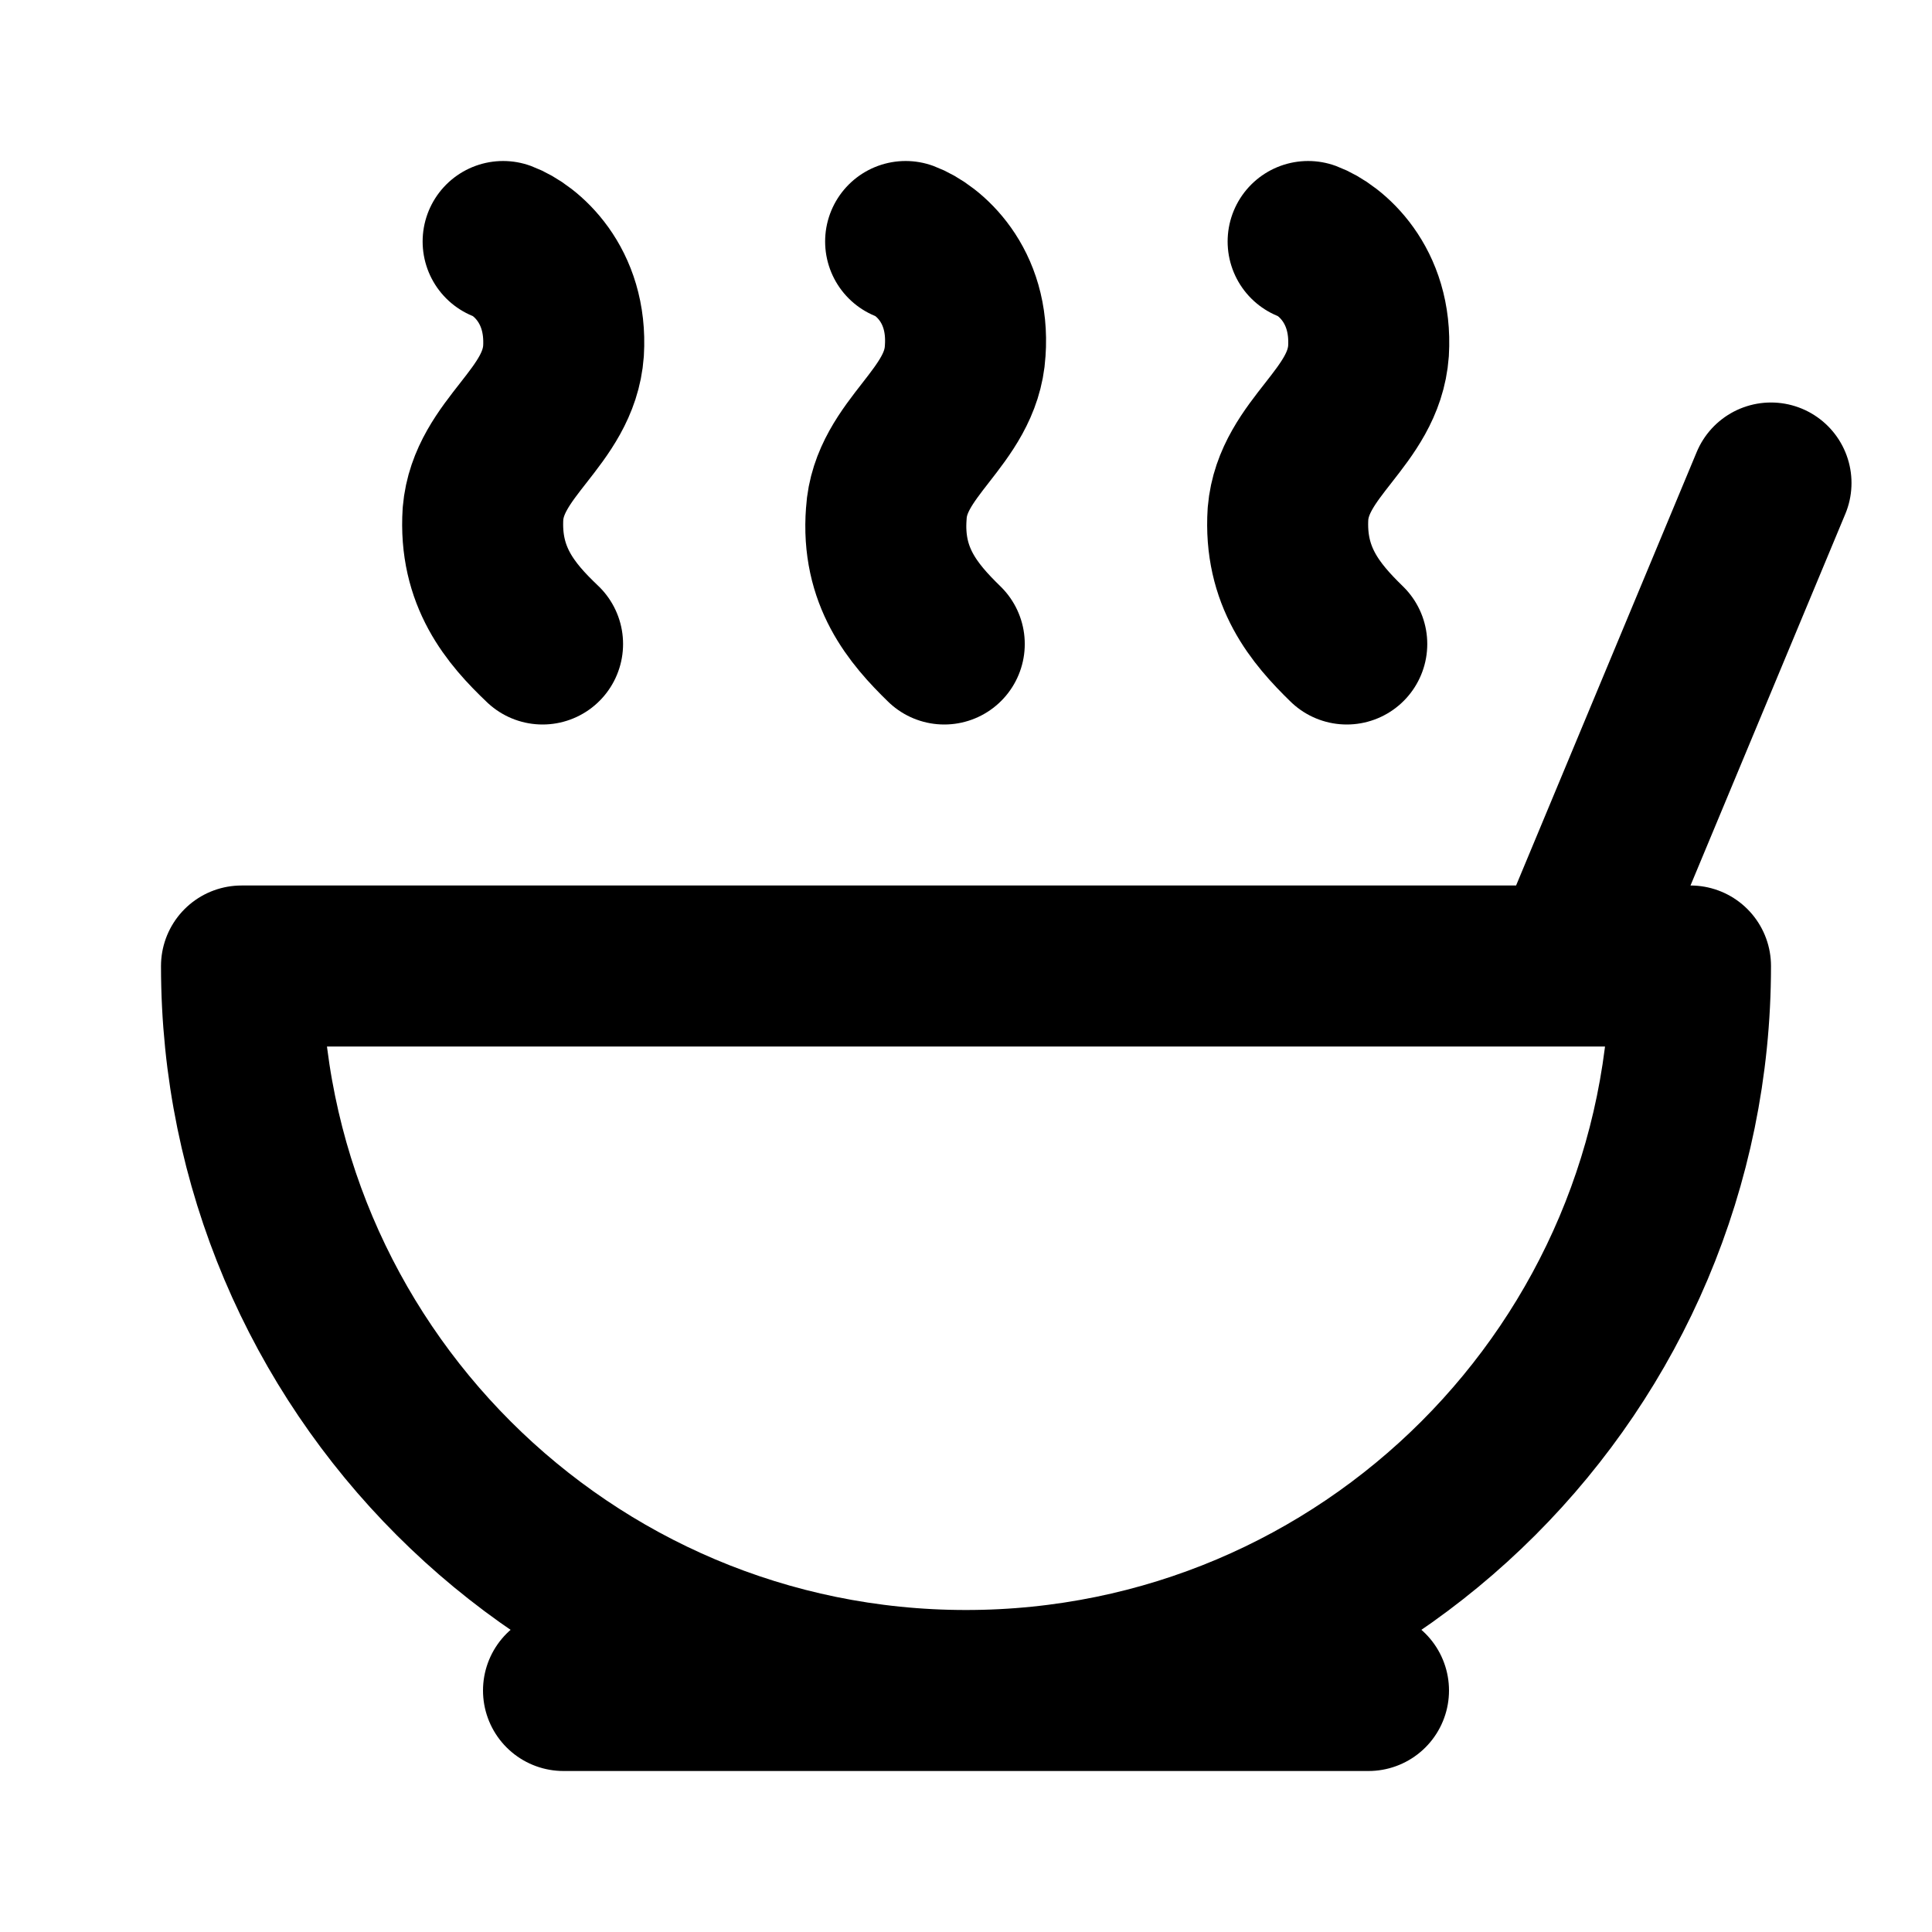
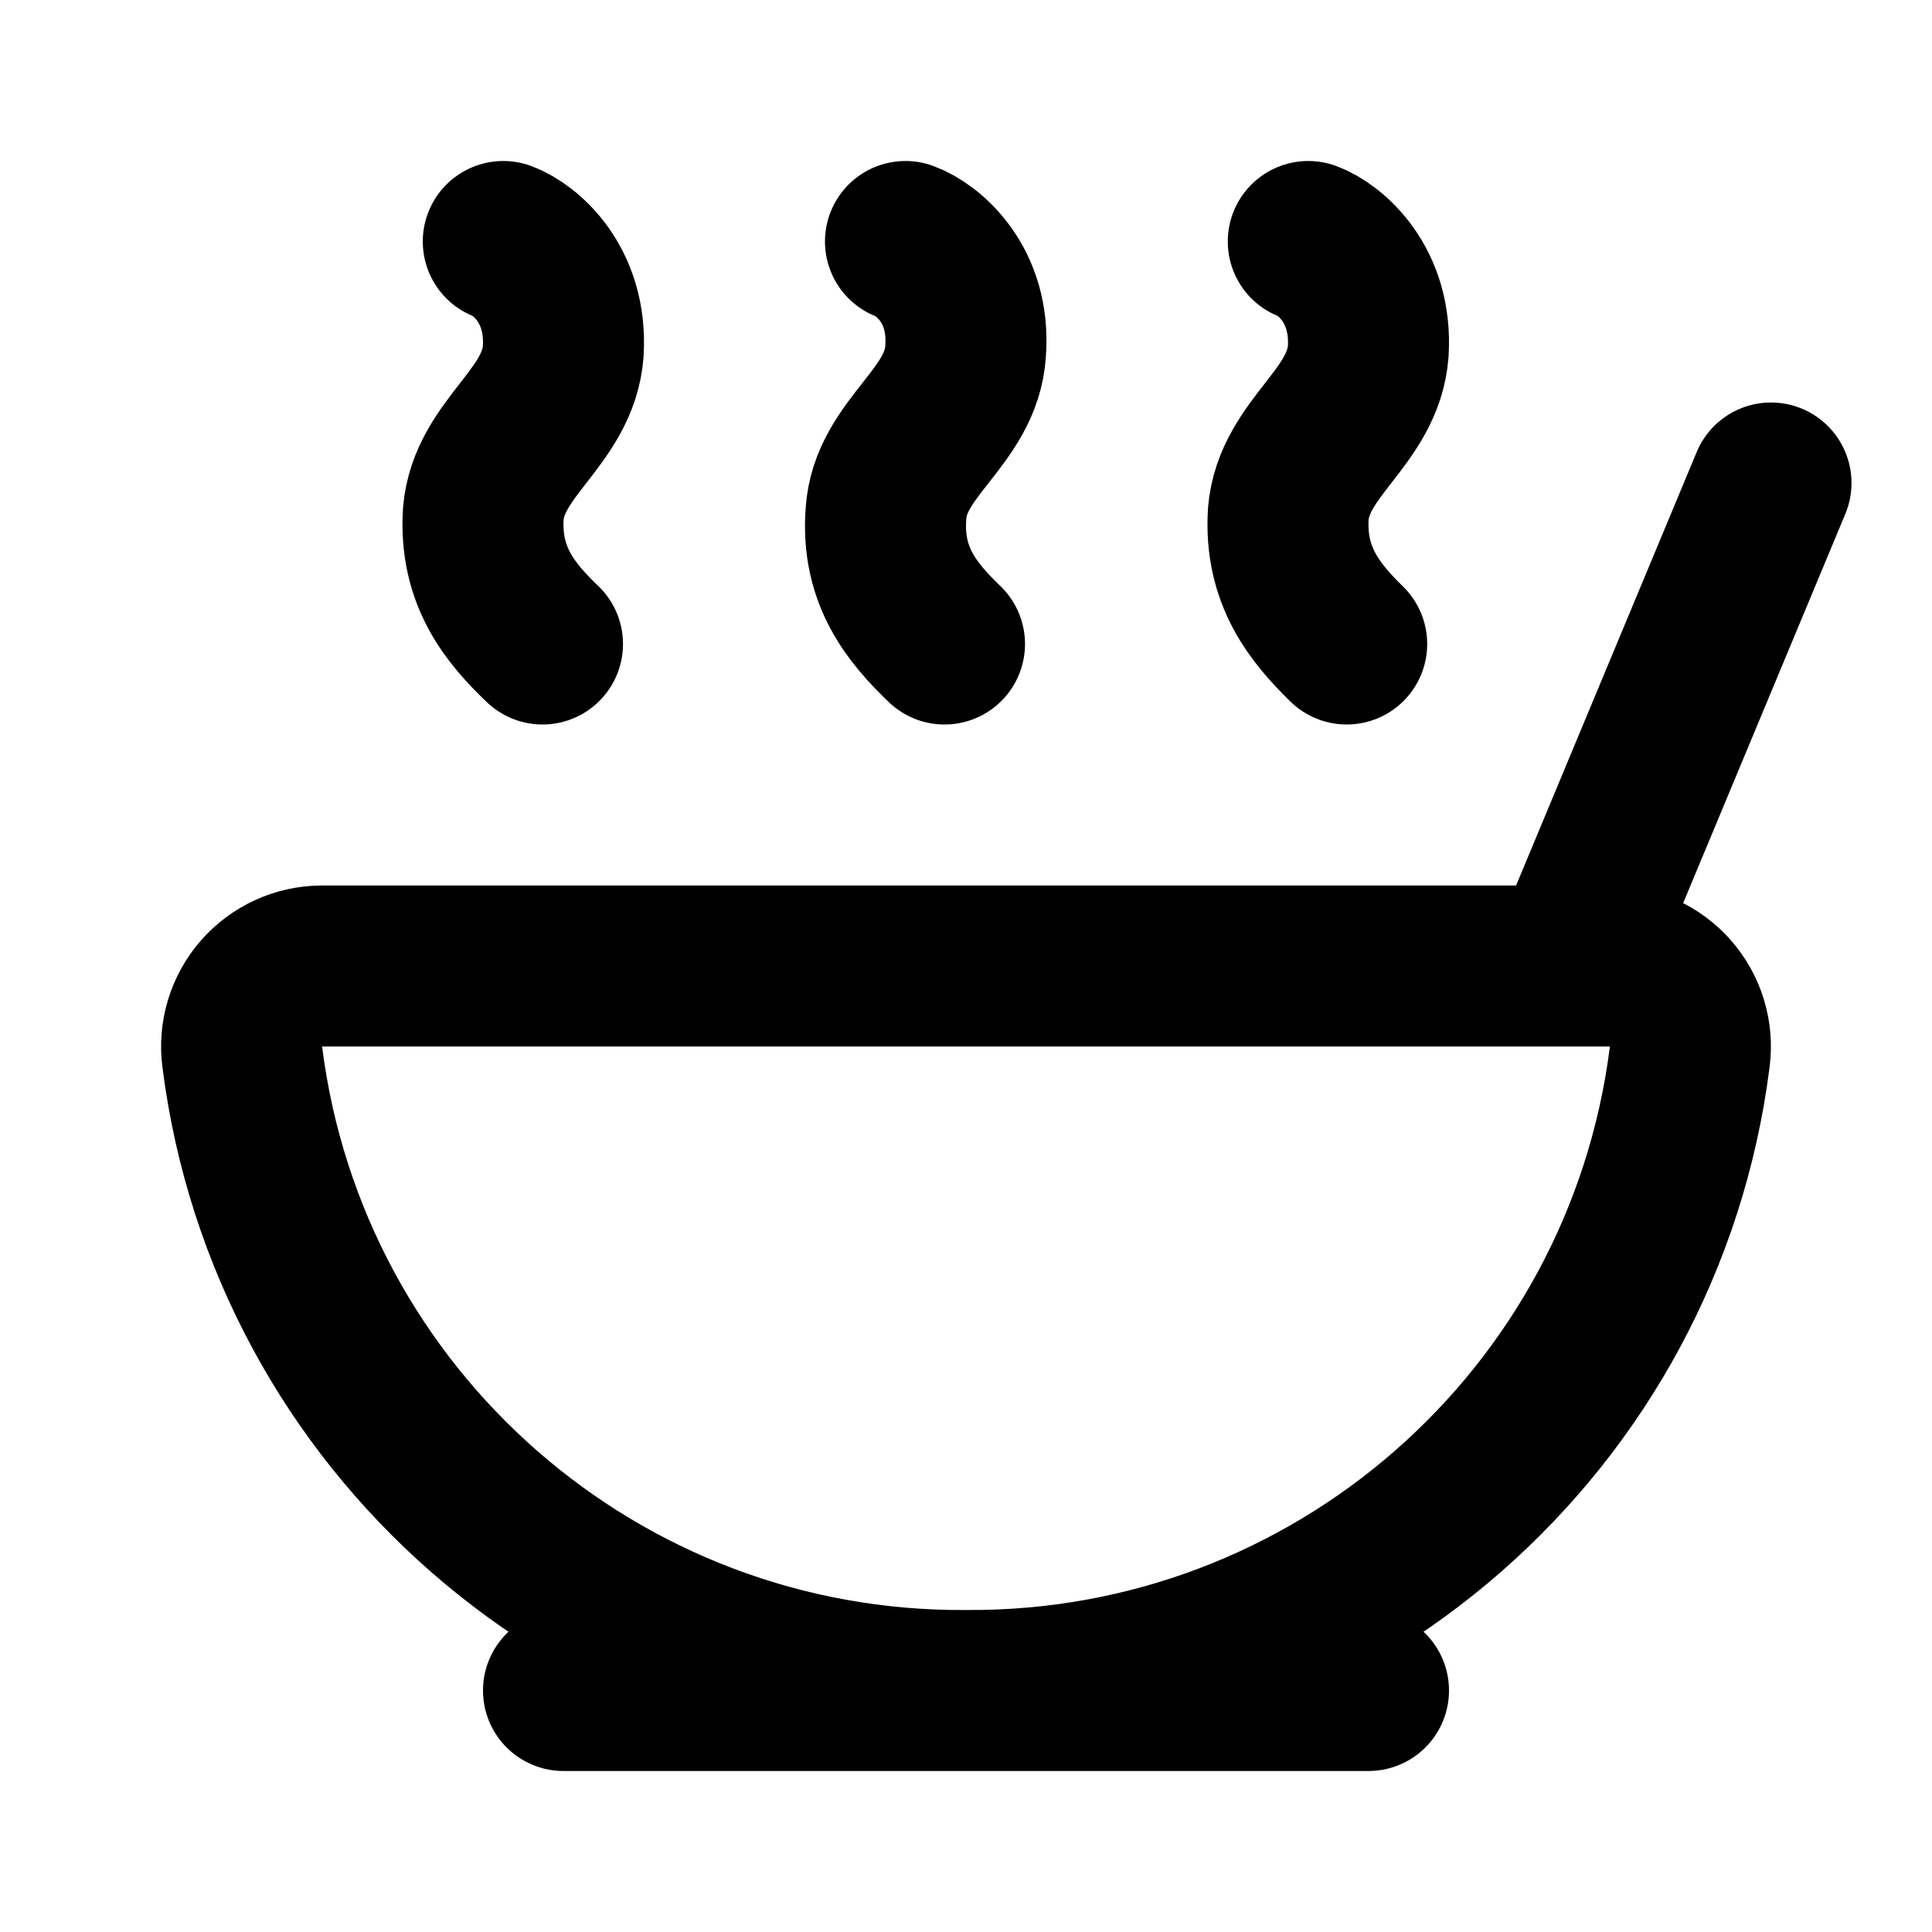
<svg xmlns="http://www.w3.org/2000/svg" fill="none" stroke="currentColor" stroke-linecap="round" stroke-linejoin="round" stroke-width="2" class="lucide lucide-soup" viewBox="0 0 24 24">
-   <path d="M12 21a9 9 0 0 0 9-9H3a9 9 0 0 0 9 9M7 21h10M19.5 12 22 6M16.25 3c.27.1.8.53.75 1.36-.06.83-.93 1.2-1 2.02-.05.78.34 1.24.73 1.62M11.25 3c.27.1.8.53.74 1.36-.05.83-.93 1.2-.98 2.02-.06.78.33 1.24.72 1.62M6.25 3c.27.1.8.53.75 1.36-.06.83-.93 1.2-1 2.02-.05.78.34 1.24.74 1.62" />
+   <path d="M11.248 3c.273.1.808.53.747 1.36-.05.83-.938 1.2-.989 2.02-.06.78.333 1.24.727 1.62M16.252 3c.268.1.794.53.745 1.36-.06.83-.923 1.2-.993 2.02-.05.78.338 1.24.725 1.62M19.5 12 22 6M4 12a1 1 0 0 0-.99 1.133A9 9 0 0 0 12 21a9 9 0 0 0 8.99-7.867A1 1 0 0 0 20 12zM6.252 3c.268.1.794.53.745 1.36-.06.83-.923 1.2-.993 2.02-.05.78.338 1.24.735 1.62M7 21h10" />
</svg>
